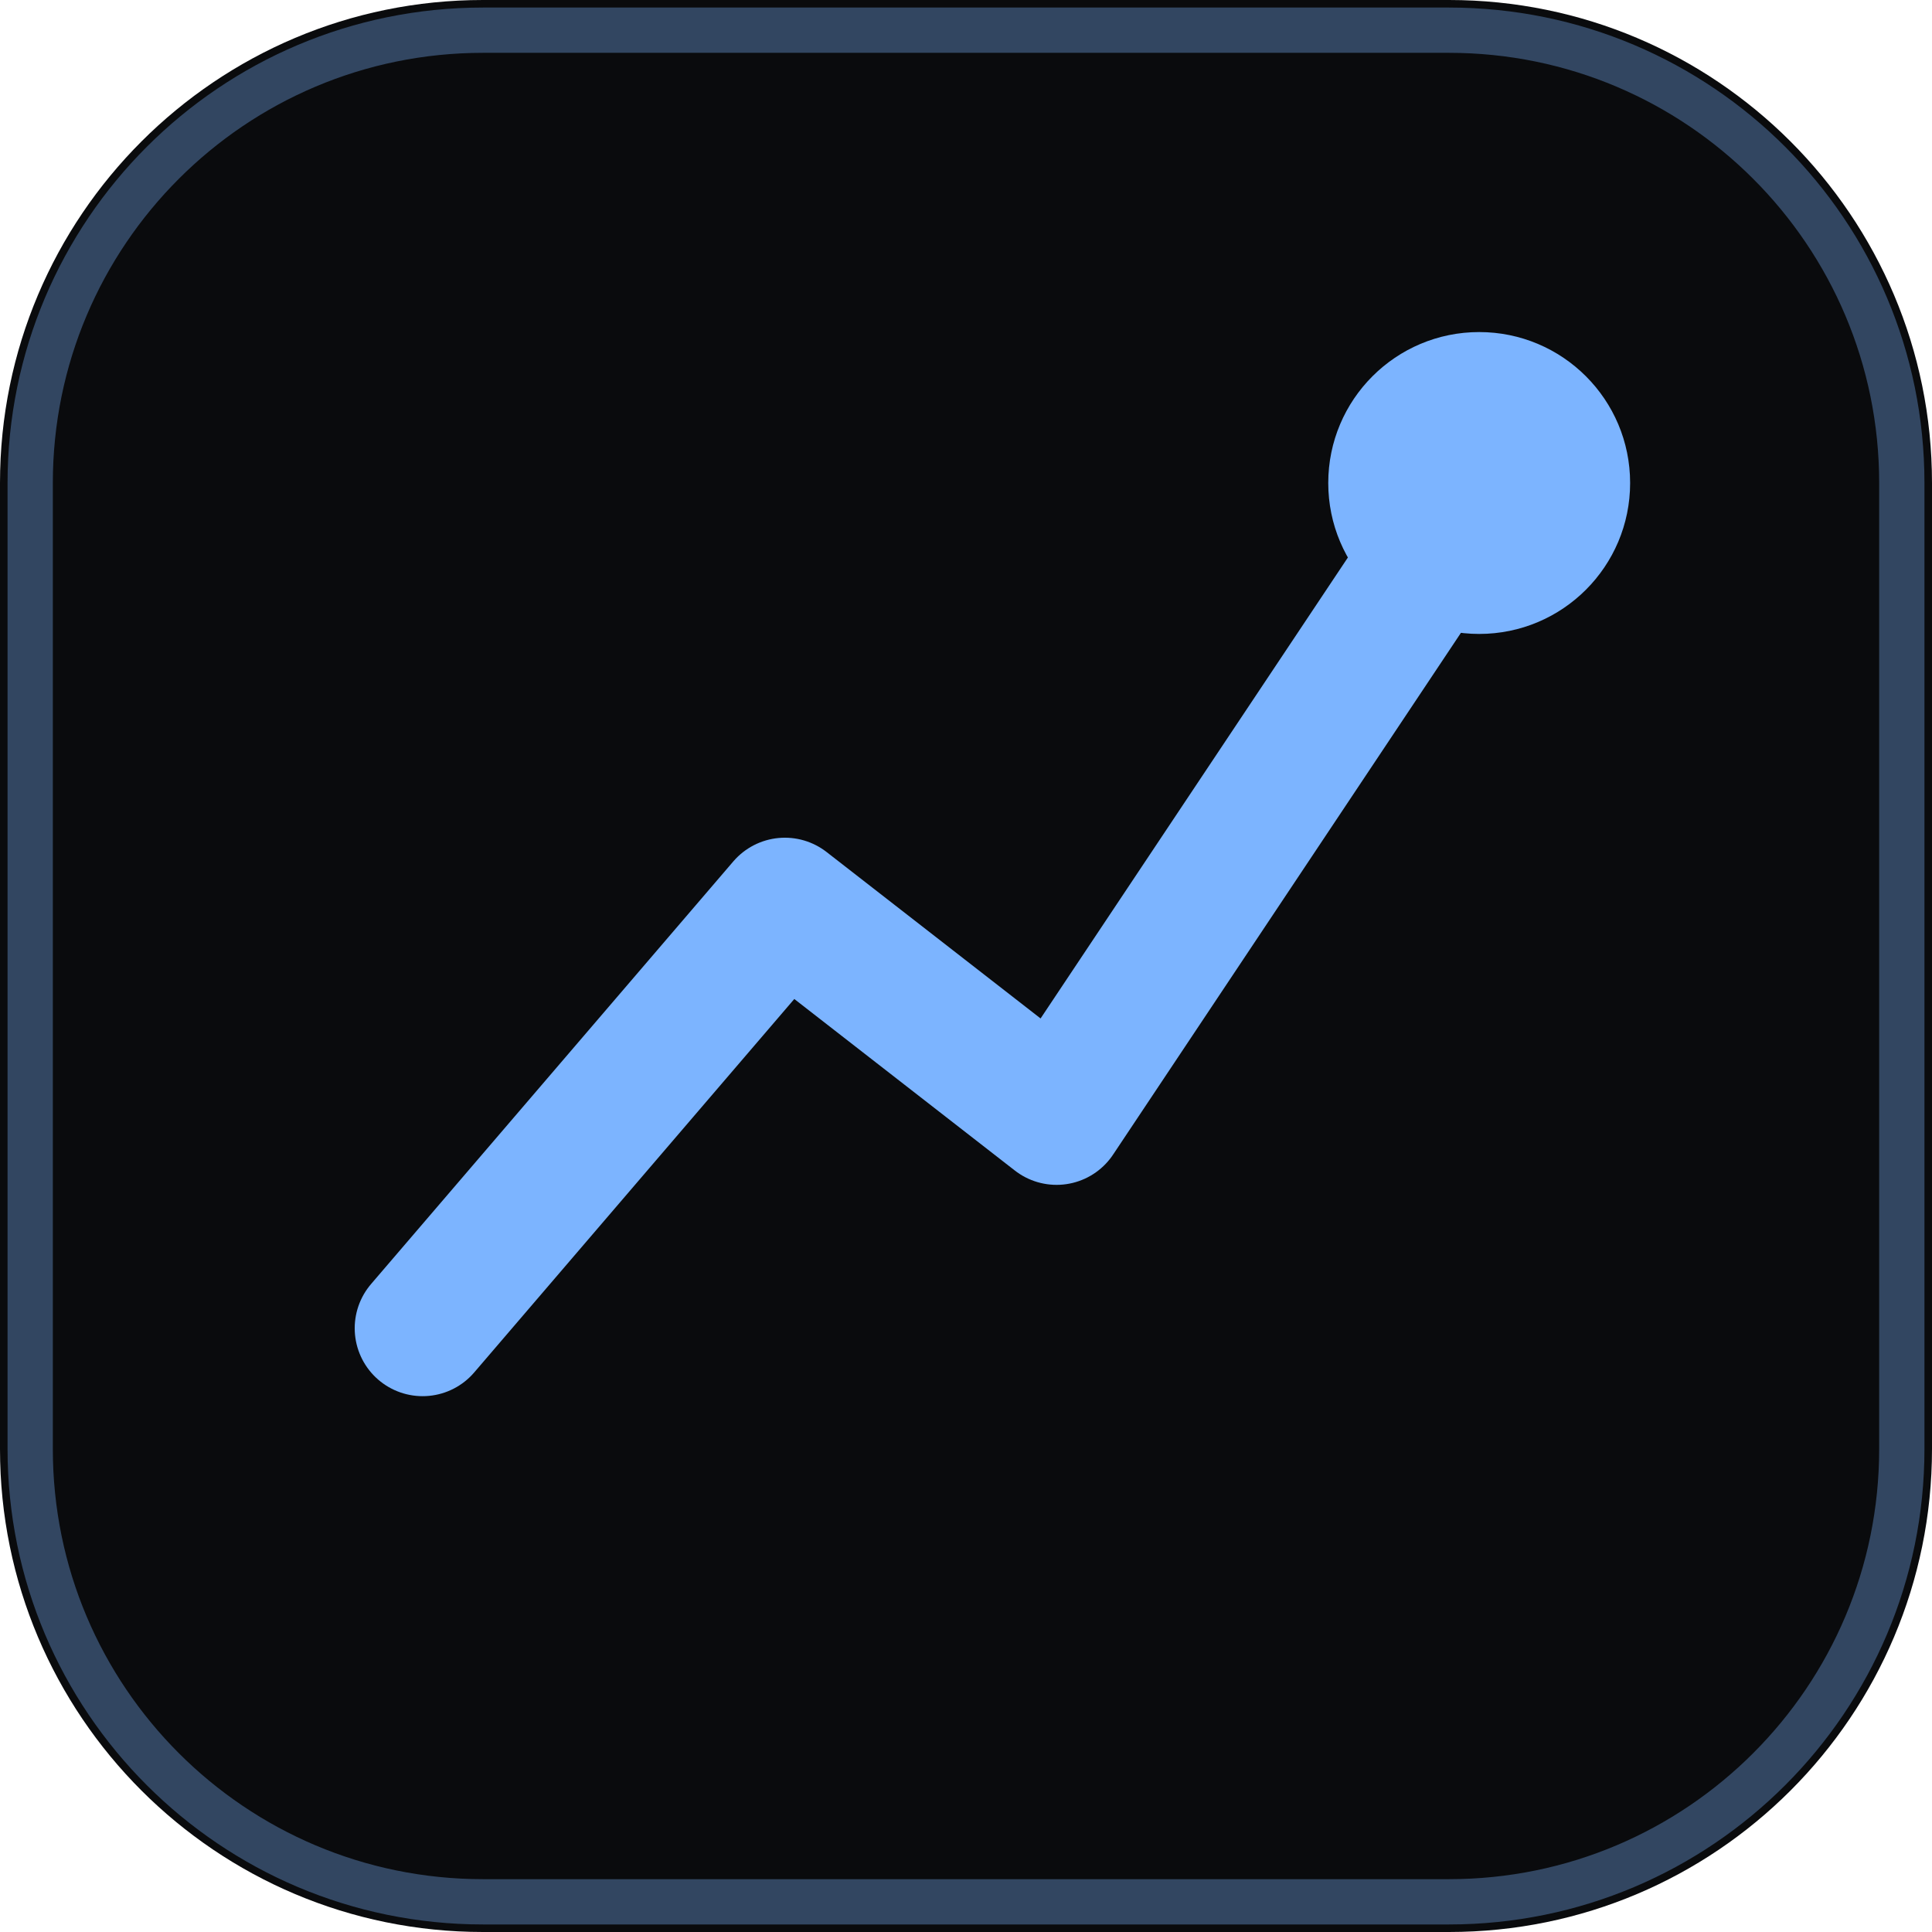
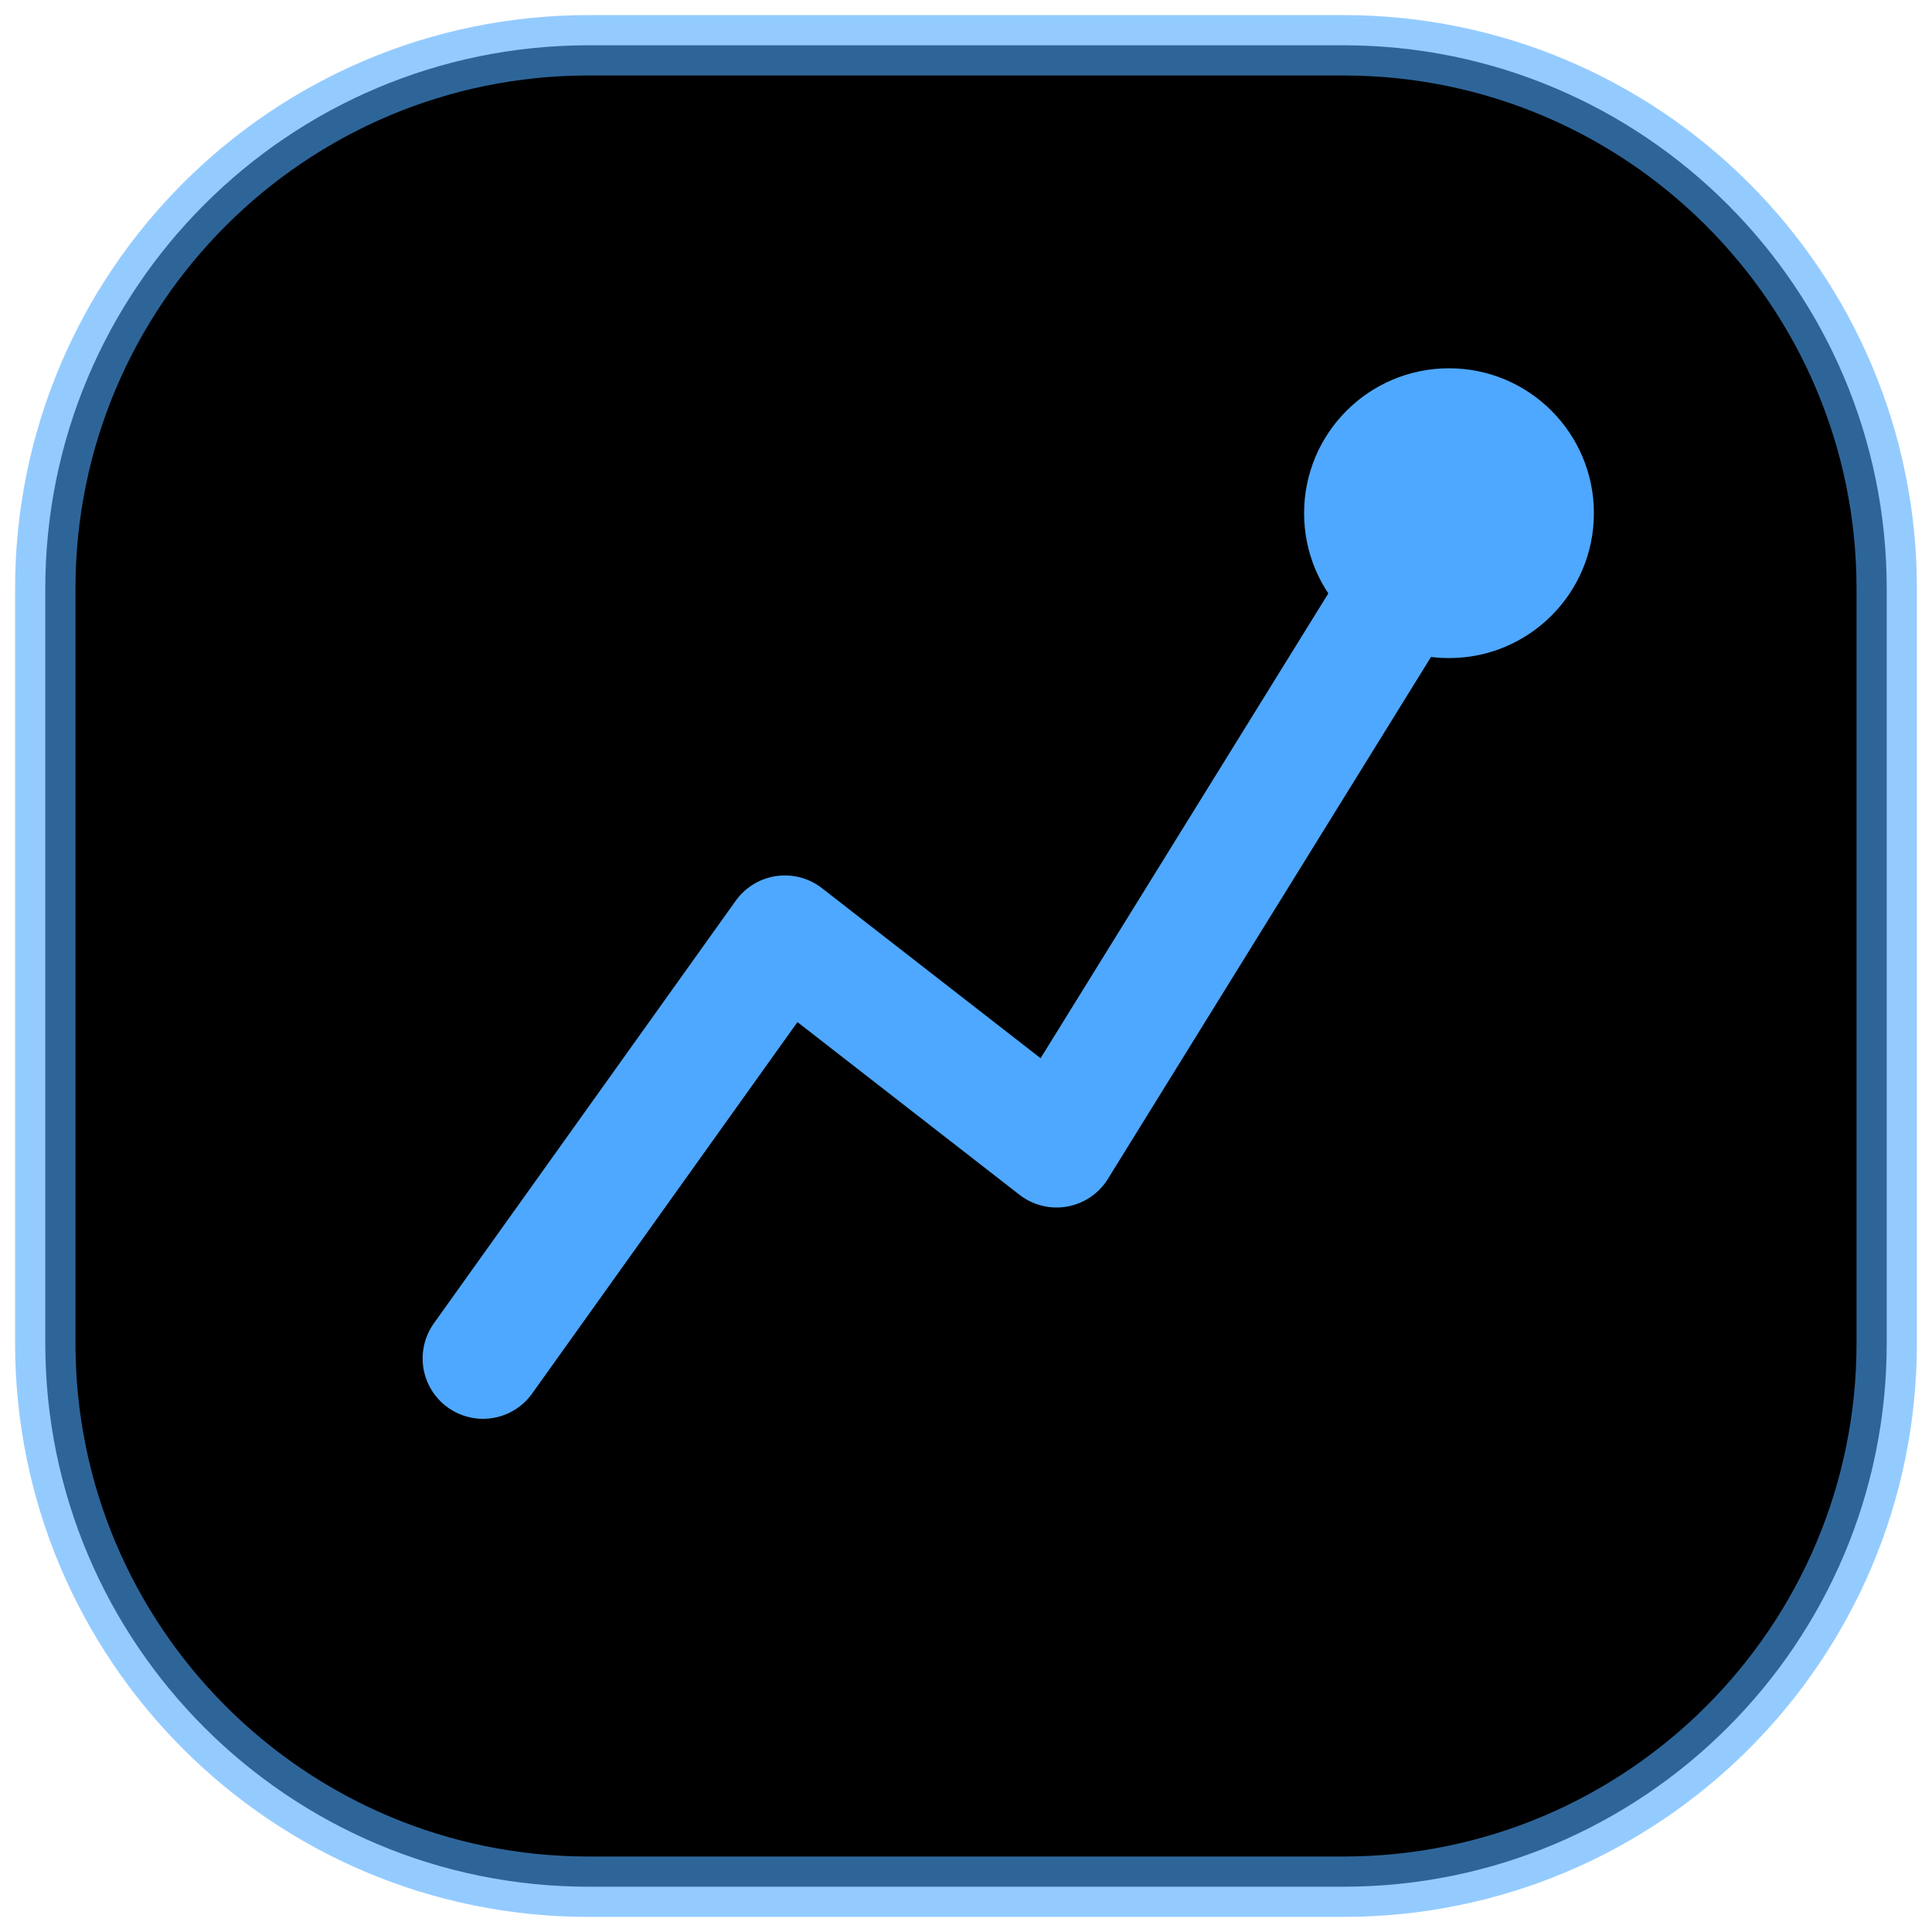
- <svg xmlns="http://www.w3.org/2000/svg" viewBox="0 0 64 64" width="64" height="64" role="img" aria-label="Itumeleng portfolio mark">
-   <rect width="64" height="64" rx="16" fill="#0a0b0d" />
-   <rect x="1" y="1" width="62" height="62" rx="15" fill="none" stroke="#7cb4ff" stroke-opacity="0.35" stroke-width="1.5" />
-   <path d="M14 44 L26 30 L35 37 L49 16" fill="none" stroke="#7cb4ff" stroke-width="4.5" stroke-linecap="round" stroke-linejoin="round" />
-   <circle cx="49" cy="16" r="5" fill="#7cb4ff" />
+ <svg xmlns="http://www.w3.org/2000/svg" viewBox="0 0 32 32" width="32" height="32">
+   <rect x="0.75" y="0.75" width="30.5" height="30.5" rx="9" fill="#000000" stroke="#4ea8ff" stroke-opacity="0.6" />
+   <path d="M8 22.5 L13 15.5 L17.5 19 L24 8.5" fill="none" stroke="#4ea8ff" stroke-width="2" stroke-linecap="round" stroke-linejoin="round" />
+   <circle cx="24" cy="8.5" r="2.4" fill="#4ea8ff" />
</svg>
